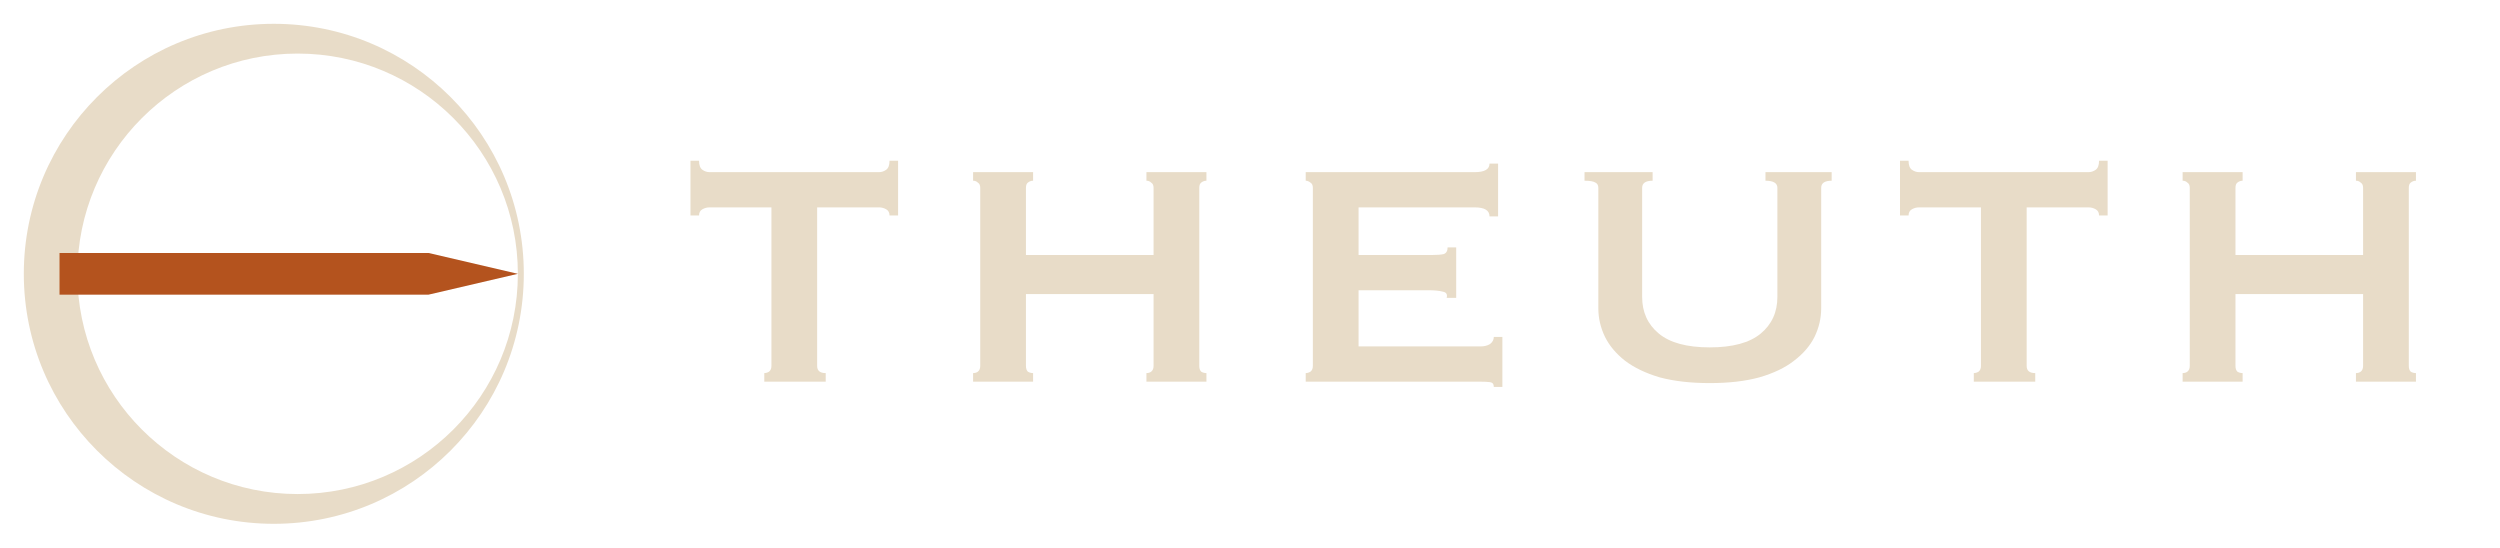
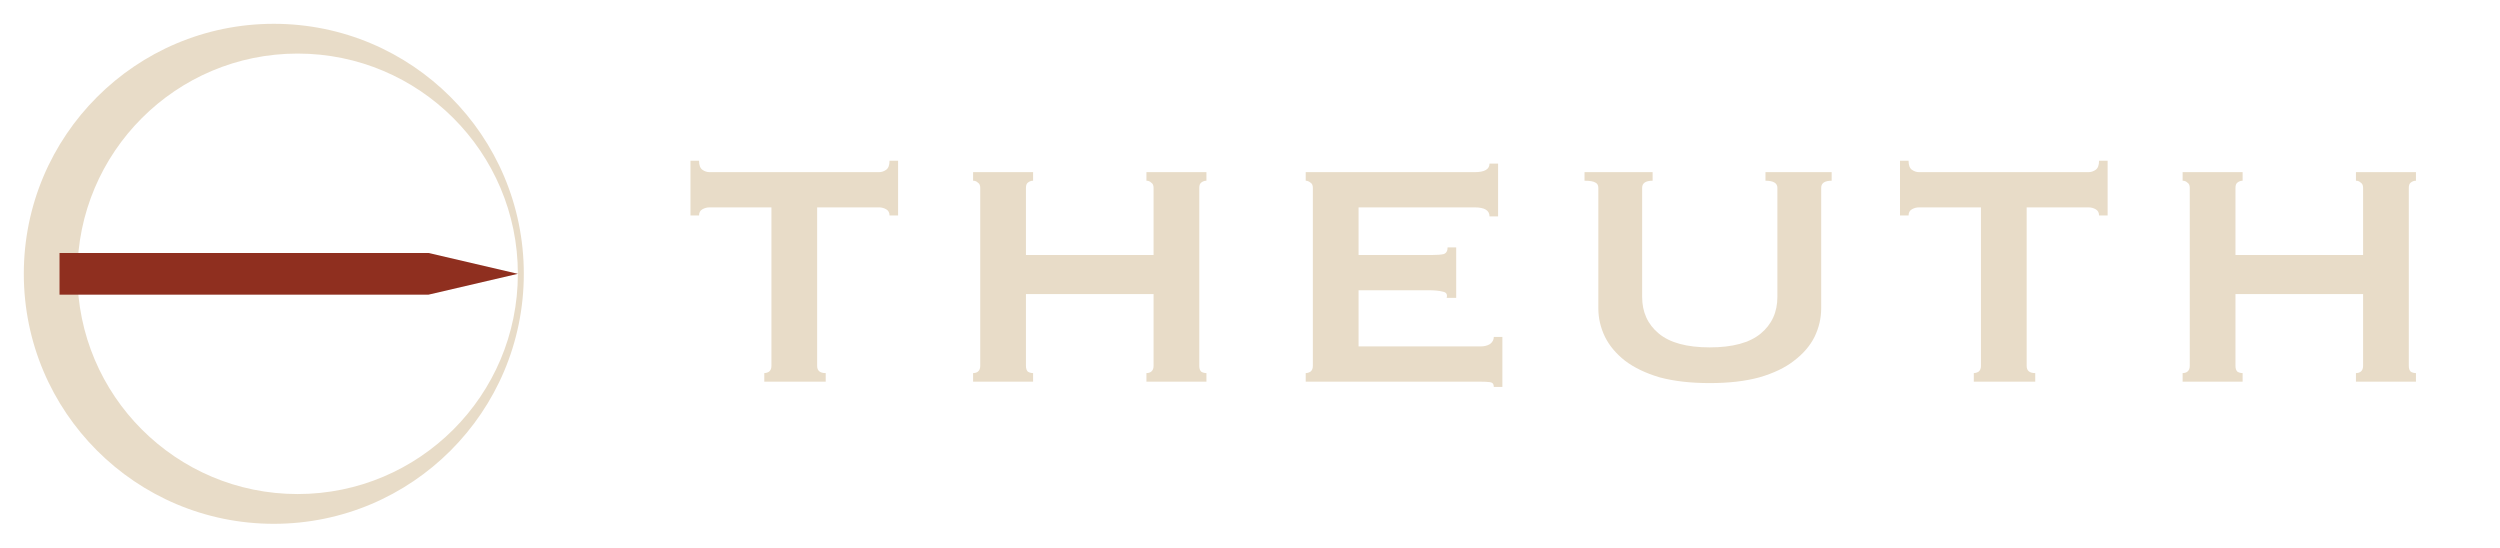
<svg xmlns="http://www.w3.org/2000/svg" viewBox="0 0 420 92">
  <g transform="translate(-14 -14)">
    <path fill="#e8dcc8" fill-rule="evenodd" d="M18 60 a42 42 0 1 0 84 0 a42 42 0 1 0 -84 0 Z M27 60 a37 37 0 1 0 74 0 a37 37 0 1 0 -74 0 Z" />
-     <path fill="#b4531e" d="M24 56.5 H86 L101 60 L86 63.5 H24 Z" />
+     <path fill="#8f2f1f" d="M24 56.5 H86 L101 60 L86 63.5 H24 Z" />
  </g>
  <g transform="translate(116 27) scale(0.5)" fill="#e8dcc8">
    <path d="m 24.8,71.36 q 0.8,0 1.6,-0.48 0.8,-0.64 0.8,-1.92 V 15.68 H 6.4 Q 5.12,15.68 4,16.32 2.88,16.96 2.88,18.4 H 0 V 0 h 2.88 q 0,2.24 1.12,3.04 1.12,0.8 2.4,0.8 h 56.96 q 1.28,0 2.4,-0.8 1.12,-0.8 1.12,-3.04 h 2.88 v 18.4 h -2.88 q 0,-1.44 -1.12,-2.08 -1.12,-0.64 -2.4,-0.64 h -20.8 v 53.28 q 0,2.4 2.88,2.4 v 2.88 H 24.8 Z m 87.92,-2.4 q 0,1.28 0.64,1.92 0.8,0.48 1.76,0.48 v 2.88 H 94.96 v -2.88 q 0.96,0 1.6,-0.48 0.8,-0.64 0.8,-1.92 V 9.12 q 0,-1.28 -0.8,-1.76 -0.64,-0.64 -1.6,-0.64 V 3.84 h 20.16 v 2.88 q -0.96,0 -1.76,0.64 -0.64,0.48 -0.64,1.76 V 31.68 H 155.6 V 9.12 q 0,-1.28 -0.8,-1.76 -0.64,-0.64 -1.6,-0.64 V 3.84 h 20.16 v 2.88 q -0.96,0 -1.76,0.64 -0.64,0.48 -0.64,1.76 v 59.84 q 0,1.28 0.64,1.92 0.8,0.48 1.76,0.48 v 2.88 H 153.2 v -2.88 q 0.96,0 1.6,-0.48 0.8,-0.64 0.8,-1.92 V 44.8 H 112.72 Z M 268.48,18.72 q 0,-3.04 -4.96,-3.04 h -39.04 v 16 h 24.64 q 2.72,0 4,-0.32 1.28,-0.48 1.28,-2.24 h 2.88 v 16.96 h -3.2 q 0.48,-1.76 -1.28,-2.08 -1.76,-0.48 -4.96,-0.48 h -23.36 V 62.4 h 40.96 q 1.92,0 3.2,-0.8 1.28,-0.96 1.28,-2.4 h 2.88 V 76 h -2.88 q 0,-1.44 -1.28,-1.6 -1.28,-0.16 -3.2,-0.16 h -58.72 v -2.88 q 0.8,0 1.6,-0.48 0.8,-0.64 0.8,-1.92 V 9.12 q 0,-1.28 -0.8,-1.76 -0.8,-0.64 -1.6,-0.64 V 3.84 h 56.8 q 4.96,0 4.96,-2.88 h 2.88 v 17.76 z m 54.8,-12 q -3.52,0 -3.52,2.4 v 36.64 q 0,7.68 5.6,12.32 5.6,4.64 17.12,4.64 11.52,0 17.12,-4.64 5.6,-4.64 5.6,-12.32 V 9.12 q 0,-2.4 -4,-2.4 V 3.84 h 22.24 v 2.88 q -3.52,0 -3.52,2.4 V 49.6 q 0,4.96 -2.24,9.6 -2.24,4.48 -6.88,8 -4.48,3.52 -11.68,5.6 -7.04,1.92 -16.64,1.92 -9.6,0 -16.8,-1.92 -7.04,-2.08 -11.68,-5.6 -4.48,-3.52 -6.72,-8 -2.24,-4.64 -2.24,-9.6 V 9.12 q 0,-1.28 -0.96,-1.76 -0.96,-0.64 -3.68,-0.64 V 3.84 h 22.88 z M 431.2,71.36 q 0.8,0 1.6,-0.48 0.8,-0.64 0.8,-1.92 V 15.68 h -20.8 q -1.28,0 -2.4,0.64 -1.12,0.64 -1.12,2.08 h -2.88 V 0 h 2.88 q 0,2.24 1.12,3.04 1.12,0.8 2.4,0.8 h 56.96 q 1.28,0 2.4,-0.8 1.12,-0.8 1.12,-3.04 h 2.88 v 18.4 h -2.88 q 0,-1.44 -1.12,-2.08 -1.12,-0.64 -2.4,-0.64 h -20.8 v 53.28 q 0,2.4 2.88,2.4 v 2.88 h -20.64 z m 87.92,-2.4 q 0,1.28 0.64,1.92 0.8,0.48 1.76,0.48 v 2.88 h -20.16 v -2.88 q 0.96,0 1.6,-0.48 0.8,-0.64 0.8,-1.92 V 9.12 q 0,-1.28 -0.8,-1.76 -0.64,-0.64 -1.6,-0.64 V 3.84 h 20.16 v 2.88 q -0.96,0 -1.76,0.64 -0.64,0.48 -0.64,1.76 v 22.56 h 42.88 V 9.12 q 0,-1.28 -0.8,-1.76 -0.64,-0.64 -1.6,-0.64 V 3.84 h 20.16 v 2.88 q -0.96,0 -1.76,0.64 -0.64,0.48 -0.64,1.76 v 59.84 q 0,1.28 0.64,1.92 0.8,0.48 1.76,0.48 v 2.88 h -20.16 v -2.88 q 0.96,0 1.6,-0.48 0.8,-0.64 0.8,-1.92 V 44.8 h -42.88 z" />
  </g>
</svg>
